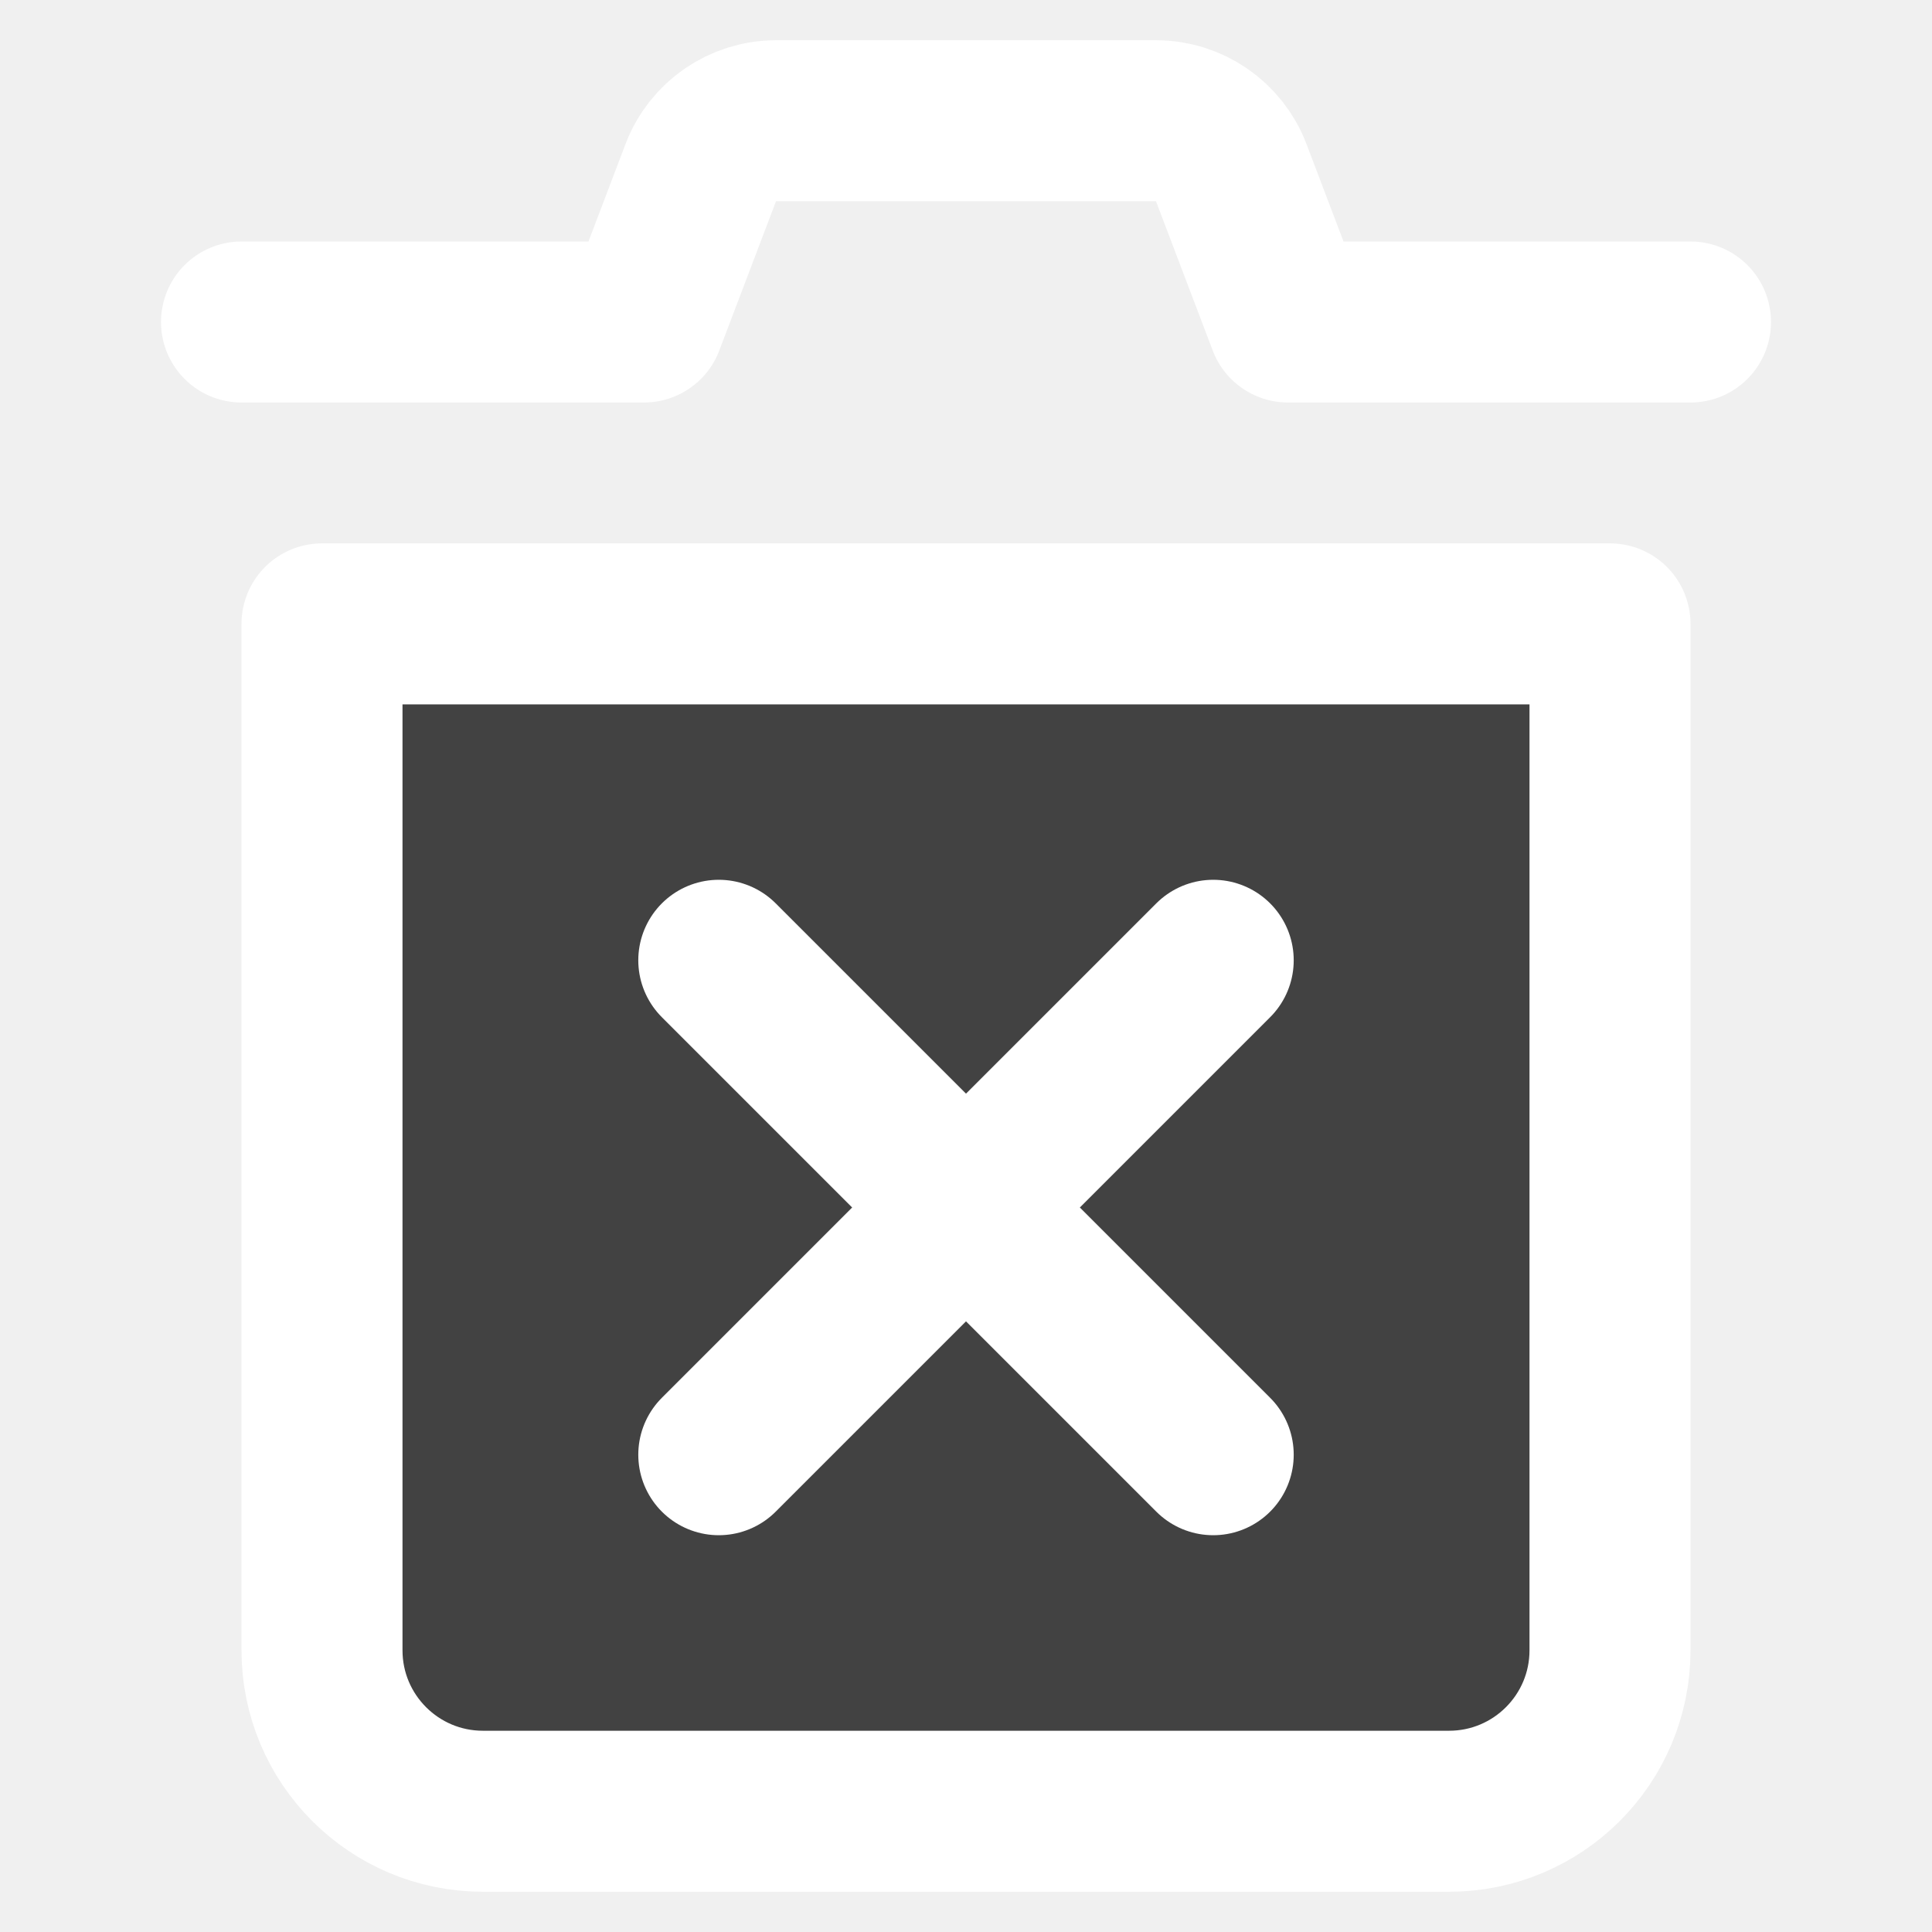
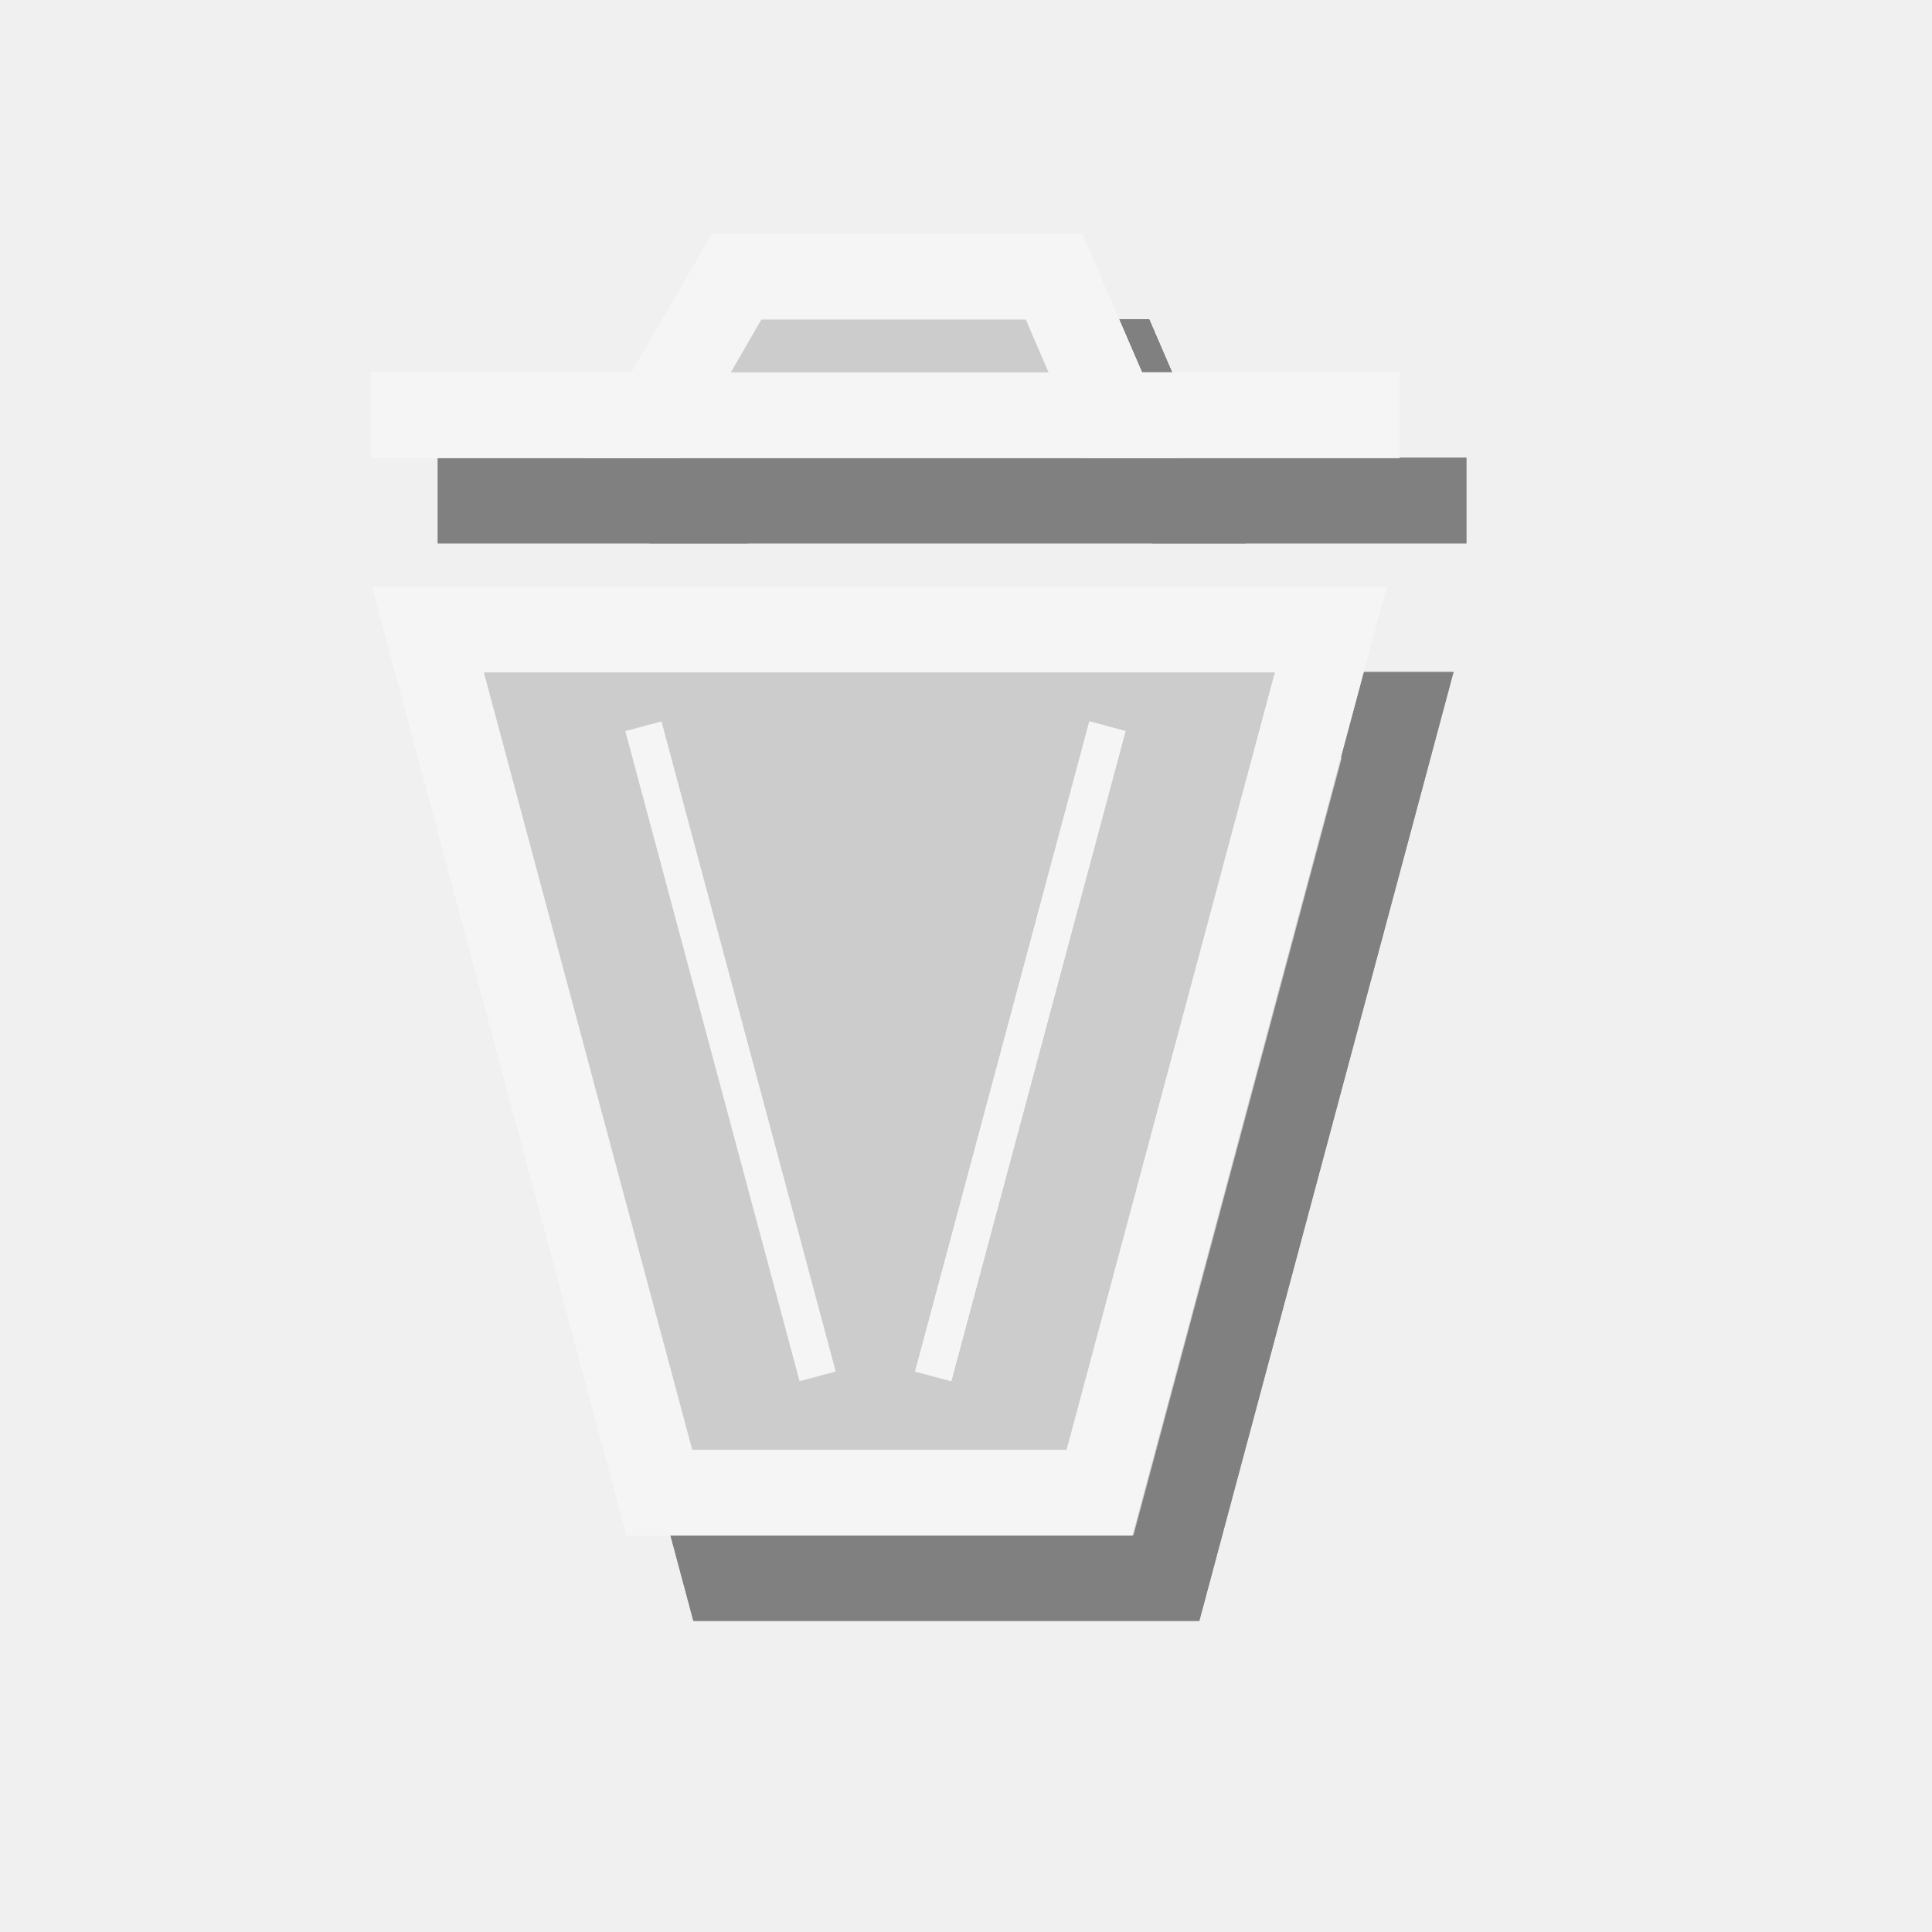
- <svg xmlns="http://www.w3.org/2000/svg" height="16px" version="1.1" viewBox="0 0 24 24" width="16px">
-   <g fill="none" fill-rule="evenodd" id="Action-/-24---Action,-bin,-delete-all,-garbage,-recycle,-remove,-trash-icon" stroke="none" stroke-linecap="round" stroke-linejoin="round" stroke-width="1">
-     <path fill="#424242" d="M4,7.75 L20,7.75 L20,20.5 C20,21.605 19.105,22.5 18,22.5 L6,22.5 C4.895,22.5 4,21.605 4,20.5 L4,7.75 Z" id="Path" stroke="#ffffff" stroke-width="2" />
-     <path d="M3,4 L8,4 L8.705,2.145 C8.852,1.757 9.225,1.5 9.64,1.5 L14.36,1.5 C14.775,1.5 15.148,1.757 15.295,2.145 L16,4 L21,4" id="Path" stroke="#ffffff" stroke-width="2" />
-     <path fill="#424242" d="M15.071,11.929 L8.929,18.071 M15.071,18.071 L8.929,11.929" id="Path" stroke="#ffffff" stroke-width="2" />
+ <svg xmlns="http://www.w3.org/2000/svg" id="svg844" version="1.1" enable-background="new 3 3 16 16" viewBox="3 3 16 16" height="16" width="16">
+   <defs id="defs848" />
+   <g id="g945" transform="translate(0.7467025,0.6714487)" style="stroke:#808080;stroke-opacity:0.988">
+     <g id="g931" style="stroke:#808080;stroke-opacity:0.988">
+       <path style="fill:#cccccc;fill-opacity:1;stroke:#808080;stroke-width:0.71px;stroke-linecap:butt;stroke-linejoin:miter;stroke-opacity:0.988" d="M 6.352,8.249 8.268,15.397 H 11.913 L 13.828,8.249 Z" id="path917" />
+       <path style="fill:none;stroke:#808080;stroke-width:0.71px;stroke-linecap:butt;stroke-linejoin:miter;stroke-opacity:0.988" d="m 5.879,6.474 h 2.366 L 8.908,5.327 h 2.628 l 0.495,1.147 h 2.366" id="path919" />
+       <path style="fill:none;stroke:#808080;stroke-width:0.31;stroke-linecap:butt;stroke-linejoin:miter;stroke-miterlimit:4;stroke-dasharray:none;stroke-opacity:0.988" d="m 8.136,9.05 1.443,5.384" id="path921" />
+       <path style="fill:none;stroke:#808080;stroke-width:0.31;stroke-linecap:butt;stroke-linejoin:miter;stroke-miterlimit:4;stroke-dasharray:none;stroke-opacity:0.988" d="m 11.979,9.05 -1.443,5.384" id="path923" />
+       <path style="fill:#cccccc;fill-opacity:1;stroke:#808080;stroke-width:0.71px;stroke-linecap:butt;stroke-linejoin:miter;stroke-opacity:0.988" d="M 8.908,5.327 8.245,6.474 H 12.031 L 11.536,5.327 Z" id="path925" />
+       <path style="fill:none;stroke:#808080;stroke-width:0.31;stroke-linecap:butt;stroke-linejoin:miter;stroke-miterlimit:4;stroke-dasharray:none;stroke-opacity:0.988" d="m 11.979,9.05 -1.443,5.384" id="path927" />
+       <path style="fill:none;stroke:#808080;stroke-width:0.31;stroke-linecap:butt;stroke-linejoin:miter;stroke-miterlimit:4;stroke-dasharray:none;stroke-opacity:0.988" d="M 12.764,9.691 11.321,15.075" id="path929" />
+     </g>
+     <path style="fill:#cccccc;fill-opacity:1;stroke:#808080;stroke-width:0.71px;stroke-linecap:butt;stroke-linejoin:miter;stroke-opacity:0.988" d="M 6.352,8.249 8.268,15.397 H 11.913 L 13.828,8.249 Z" id="path933" />
+     <path style="fill:none;stroke:#808080;stroke-width:0.71px;stroke-linecap:butt;stroke-linejoin:miter;stroke-opacity:0.988" d="m 5.879,6.474 h 2.366 L 8.908,5.327 h 2.628 l 0.495,1.147 h 2.366" id="path935" />
+     <path style="fill:none;stroke:#808080;stroke-width:0.31;stroke-linecap:butt;stroke-linejoin:miter;stroke-miterlimit:4;stroke-dasharray:none;stroke-opacity:0.988" d="m 8.136,9.05 1.443,5.384" id="path937" />
+     <path style="fill:none;stroke:#808080;stroke-width:0.31;stroke-linecap:butt;stroke-linejoin:miter;stroke-miterlimit:4;stroke-dasharray:none;stroke-opacity:0.988" d="m 11.979,9.05 -1.443,5.384" id="path939" />
+     <path style="fill:#cccccc;fill-opacity:1;stroke:#808080;stroke-width:0.71px;stroke-linecap:butt;stroke-linejoin:miter;stroke-opacity:0.988" d="M 8.908,5.327 8.245,6.474 H 12.031 L 11.536,5.327 Z" id="path941" />
+     <path style="fill:none;stroke:#808080;stroke-width:0.31;stroke-linecap:butt;stroke-linejoin:miter;stroke-miterlimit:4;stroke-dasharray:none;stroke-opacity:0.988" d="m 11.979,9.05 -1.443,5.384" id="path943" />
+   </g>
+   <g id="g915" transform="translate(0.1923804,-0.03565805)" style="stroke:#f5f5f5;stroke-opacity:1">
+     <g id="g876" style="stroke:#f5f5f5;stroke-opacity:1">
+       <path style="fill:#cccccc;fill-opacity:1;stroke:#f5f5f5;stroke-width:0.71px;stroke-linecap:butt;stroke-linejoin:miter;stroke-opacity:1" d="M 6.352,8.249 8.268,15.397 H 11.913 L 13.828,8.249 Z" id="path1190" />
+       <path style="fill:none;stroke:#f5f5f5;stroke-width:0.71px;stroke-linecap:butt;stroke-linejoin:miter;stroke-opacity:1" d="m 5.879,6.474 h 2.366 L 8.908,5.327 h 2.628 l 0.495,1.147 h 2.366" id="path1192" />
+       <path style="fill:none;stroke:#f5f5f5;stroke-width:0.31;stroke-linecap:butt;stroke-linejoin:miter;stroke-miterlimit:4;stroke-dasharray:none;stroke-opacity:1" d="m 8.136,9.05 1.443,5.384" id="path1194" />
+       <path style="fill:none;stroke:#f5f5f5;stroke-width:0.31;stroke-linecap:butt;stroke-linejoin:miter;stroke-miterlimit:4;stroke-dasharray:none;stroke-opacity:1" d="m 11.979,9.05 -1.443,5.384" id="path1196" />
+       <path style="fill:#cccccc;fill-opacity:1;stroke:#f5f5f5;stroke-width:0.71px;stroke-linecap:butt;stroke-linejoin:miter;stroke-opacity:1" d="M 8.908,5.327 8.245,6.474 H 12.031 L 11.536,5.327 Z" id="path1205" />
+       <path style="fill:none;stroke:#f5f5f5;stroke-width:0.31;stroke-linecap:butt;stroke-linejoin:miter;stroke-miterlimit:4;stroke-dasharray:none;stroke-opacity:1" d="m 11.979,9.05 -1.443,5.384" id="path851" />
+       <path style="fill:none;stroke:#f5f5f5;stroke-width:0.31;stroke-linecap:butt;stroke-linejoin:miter;stroke-miterlimit:4;stroke-dasharray:none;stroke-opacity:1" d="M 12.764,9.691 11.321,15.075" id="path845" />
+     </g>
+     <path style="fill:#cccccc;fill-opacity:1;stroke:#f5f5f5;stroke-width:0.71px;stroke-linecap:butt;stroke-linejoin:miter;stroke-opacity:1" d="M 6.352,8.249 8.268,15.397 H 11.913 L 13.828,8.249 Z" id="path878" />
+     <path style="fill:none;stroke:#f5f5f5;stroke-width:0.71px;stroke-linecap:butt;stroke-linejoin:miter;stroke-opacity:1" d="m 5.879,6.474 h 2.366 L 8.908,5.327 h 2.628 l 0.495,1.147 h 2.366" id="path880" />
+     <path style="fill:none;stroke:#f5f5f5;stroke-width:0.31;stroke-linecap:butt;stroke-linejoin:miter;stroke-miterlimit:4;stroke-dasharray:none;stroke-opacity:1" d="m 8.136,9.05 1.443,5.384" id="path882" />
+     <path style="fill:none;stroke:#f5f5f5;stroke-width:0.31;stroke-linecap:butt;stroke-linejoin:miter;stroke-miterlimit:4;stroke-dasharray:none;stroke-opacity:1" d="m 11.979,9.05 -1.443,5.384" id="path884" />
+     <path style="fill:#cccccc;fill-opacity:1;stroke:#f5f5f5;stroke-width:0.71px;stroke-linecap:butt;stroke-linejoin:miter;stroke-opacity:1" d="M 8.908,5.327 8.245,6.474 H 12.031 L 11.536,5.327 Z" id="path886" />
+     <path style="fill:none;stroke:#f5f5f5;stroke-width:0.31;stroke-linecap:butt;stroke-linejoin:miter;stroke-miterlimit:4;stroke-dasharray:none;stroke-opacity:1" d="m 11.979,9.05 -1.443,5.384" id="path888" />
  </g>
</svg>
